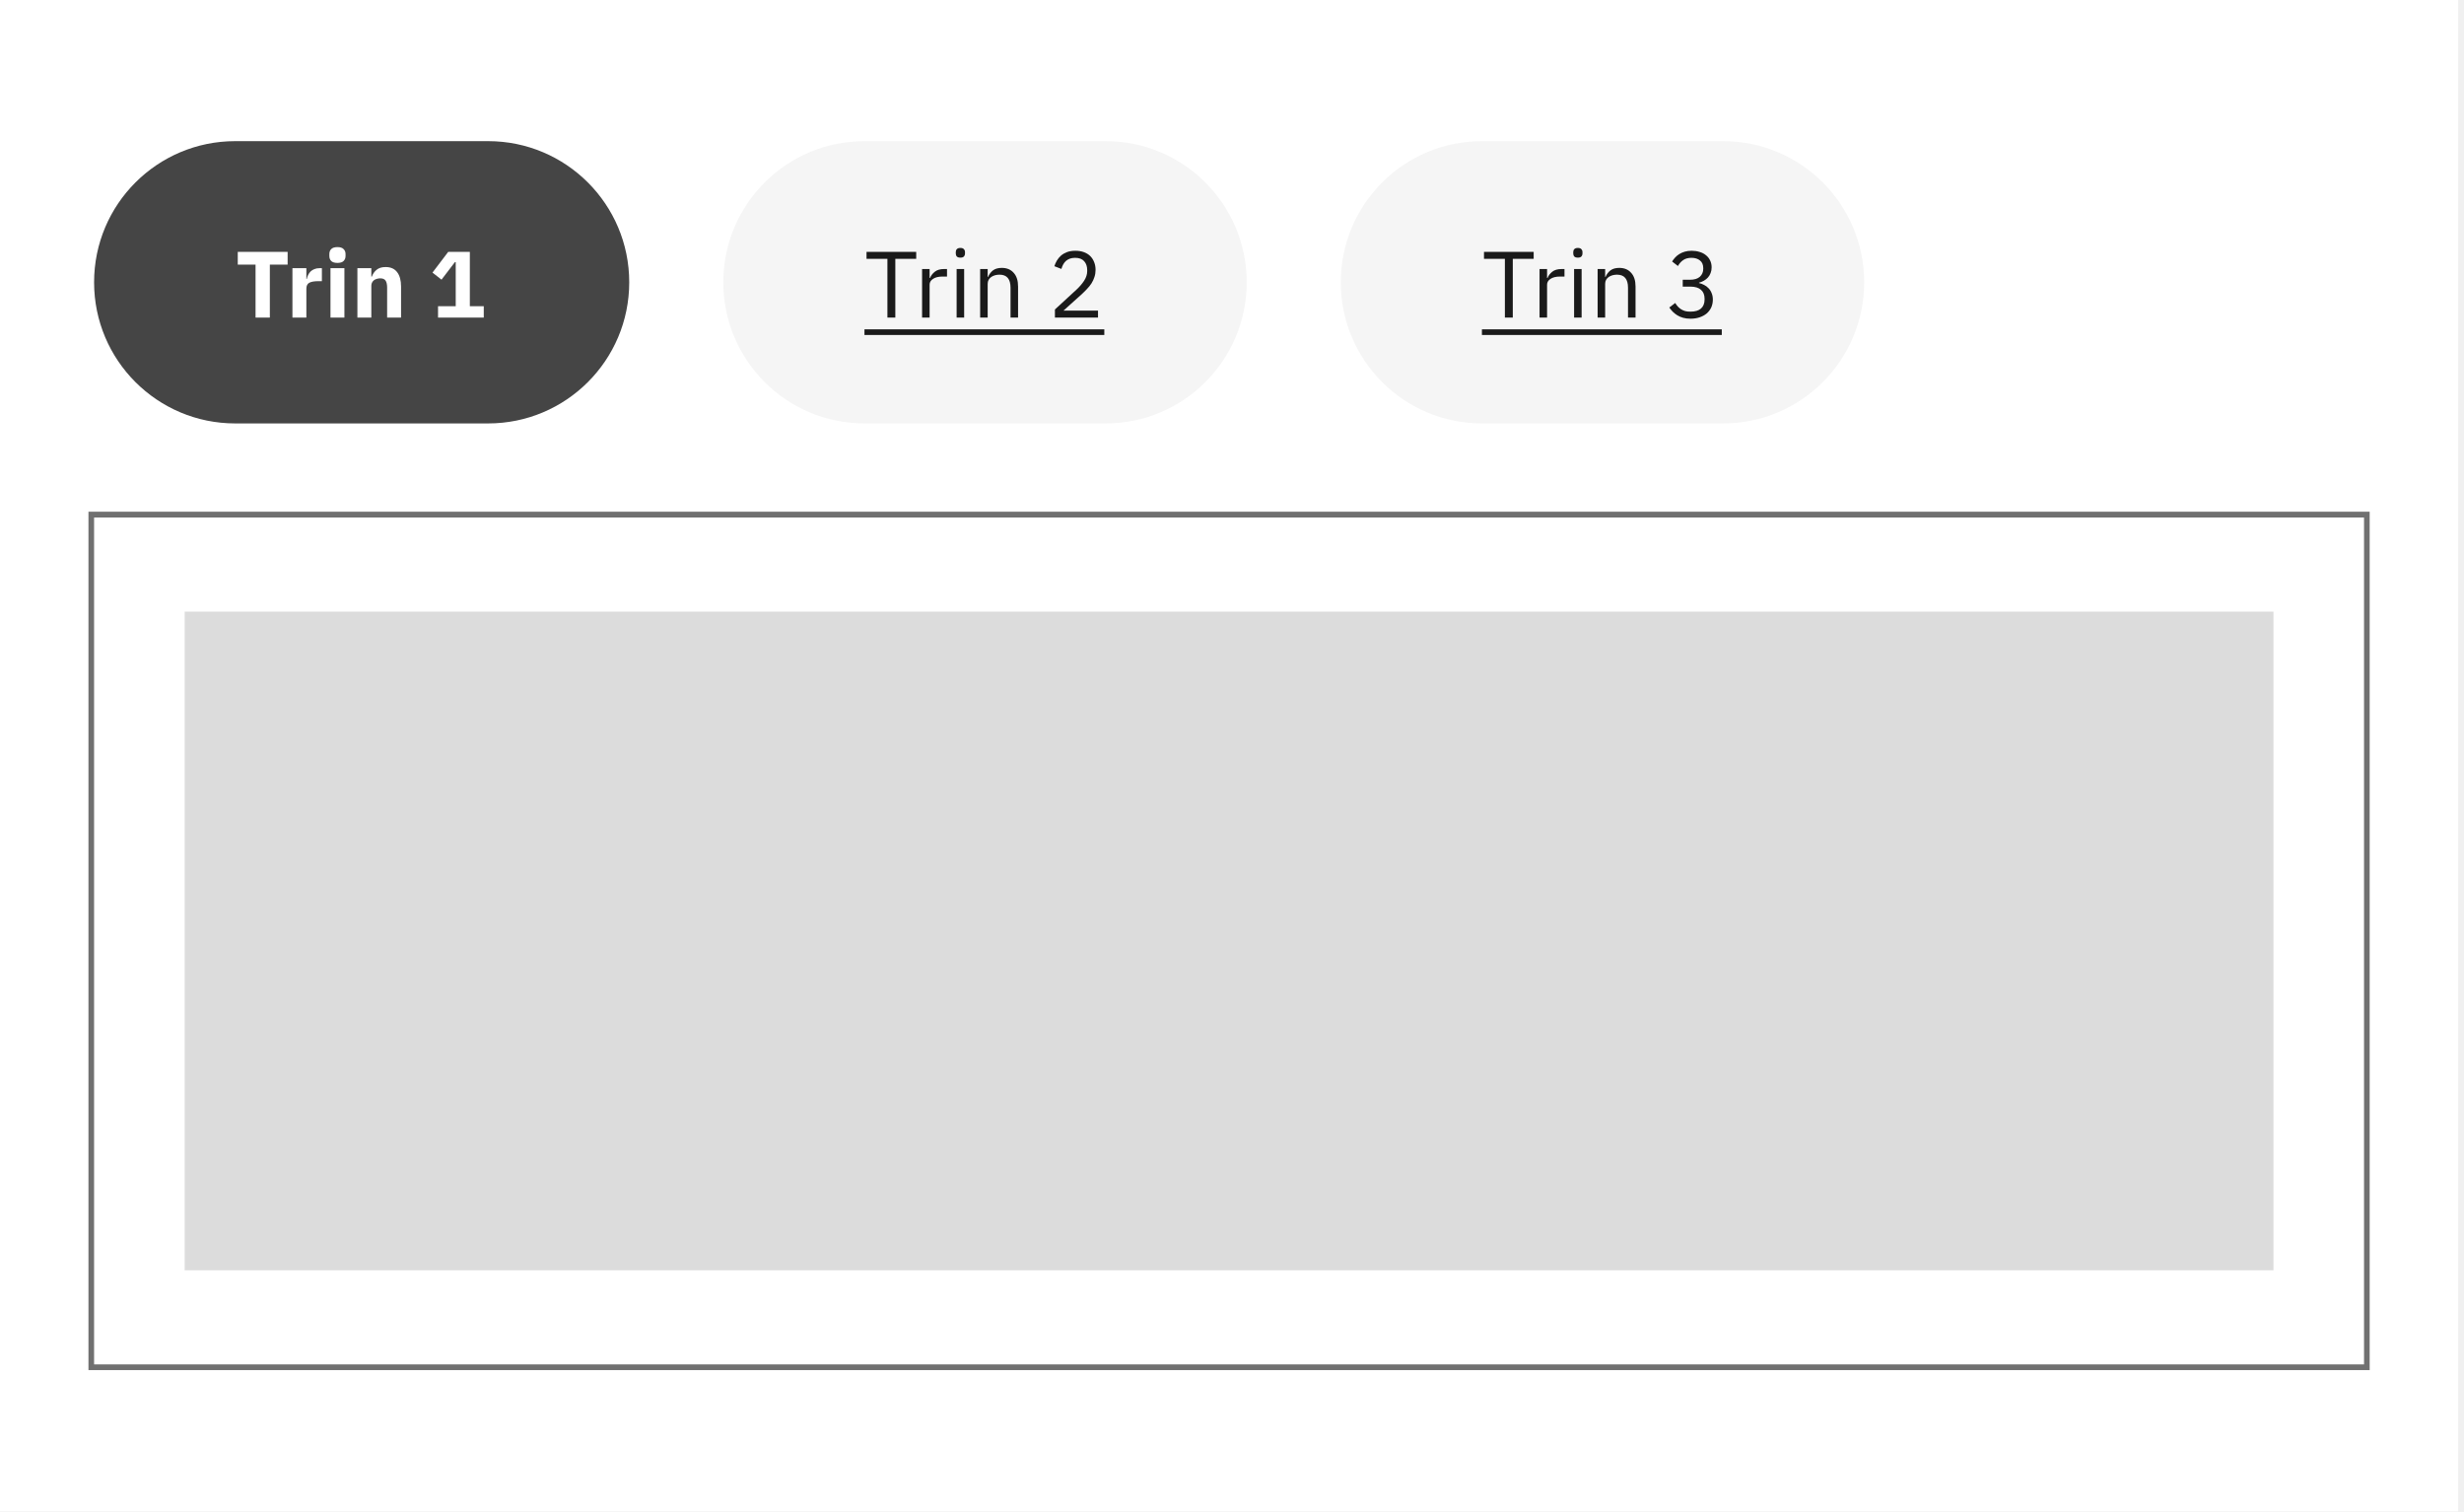
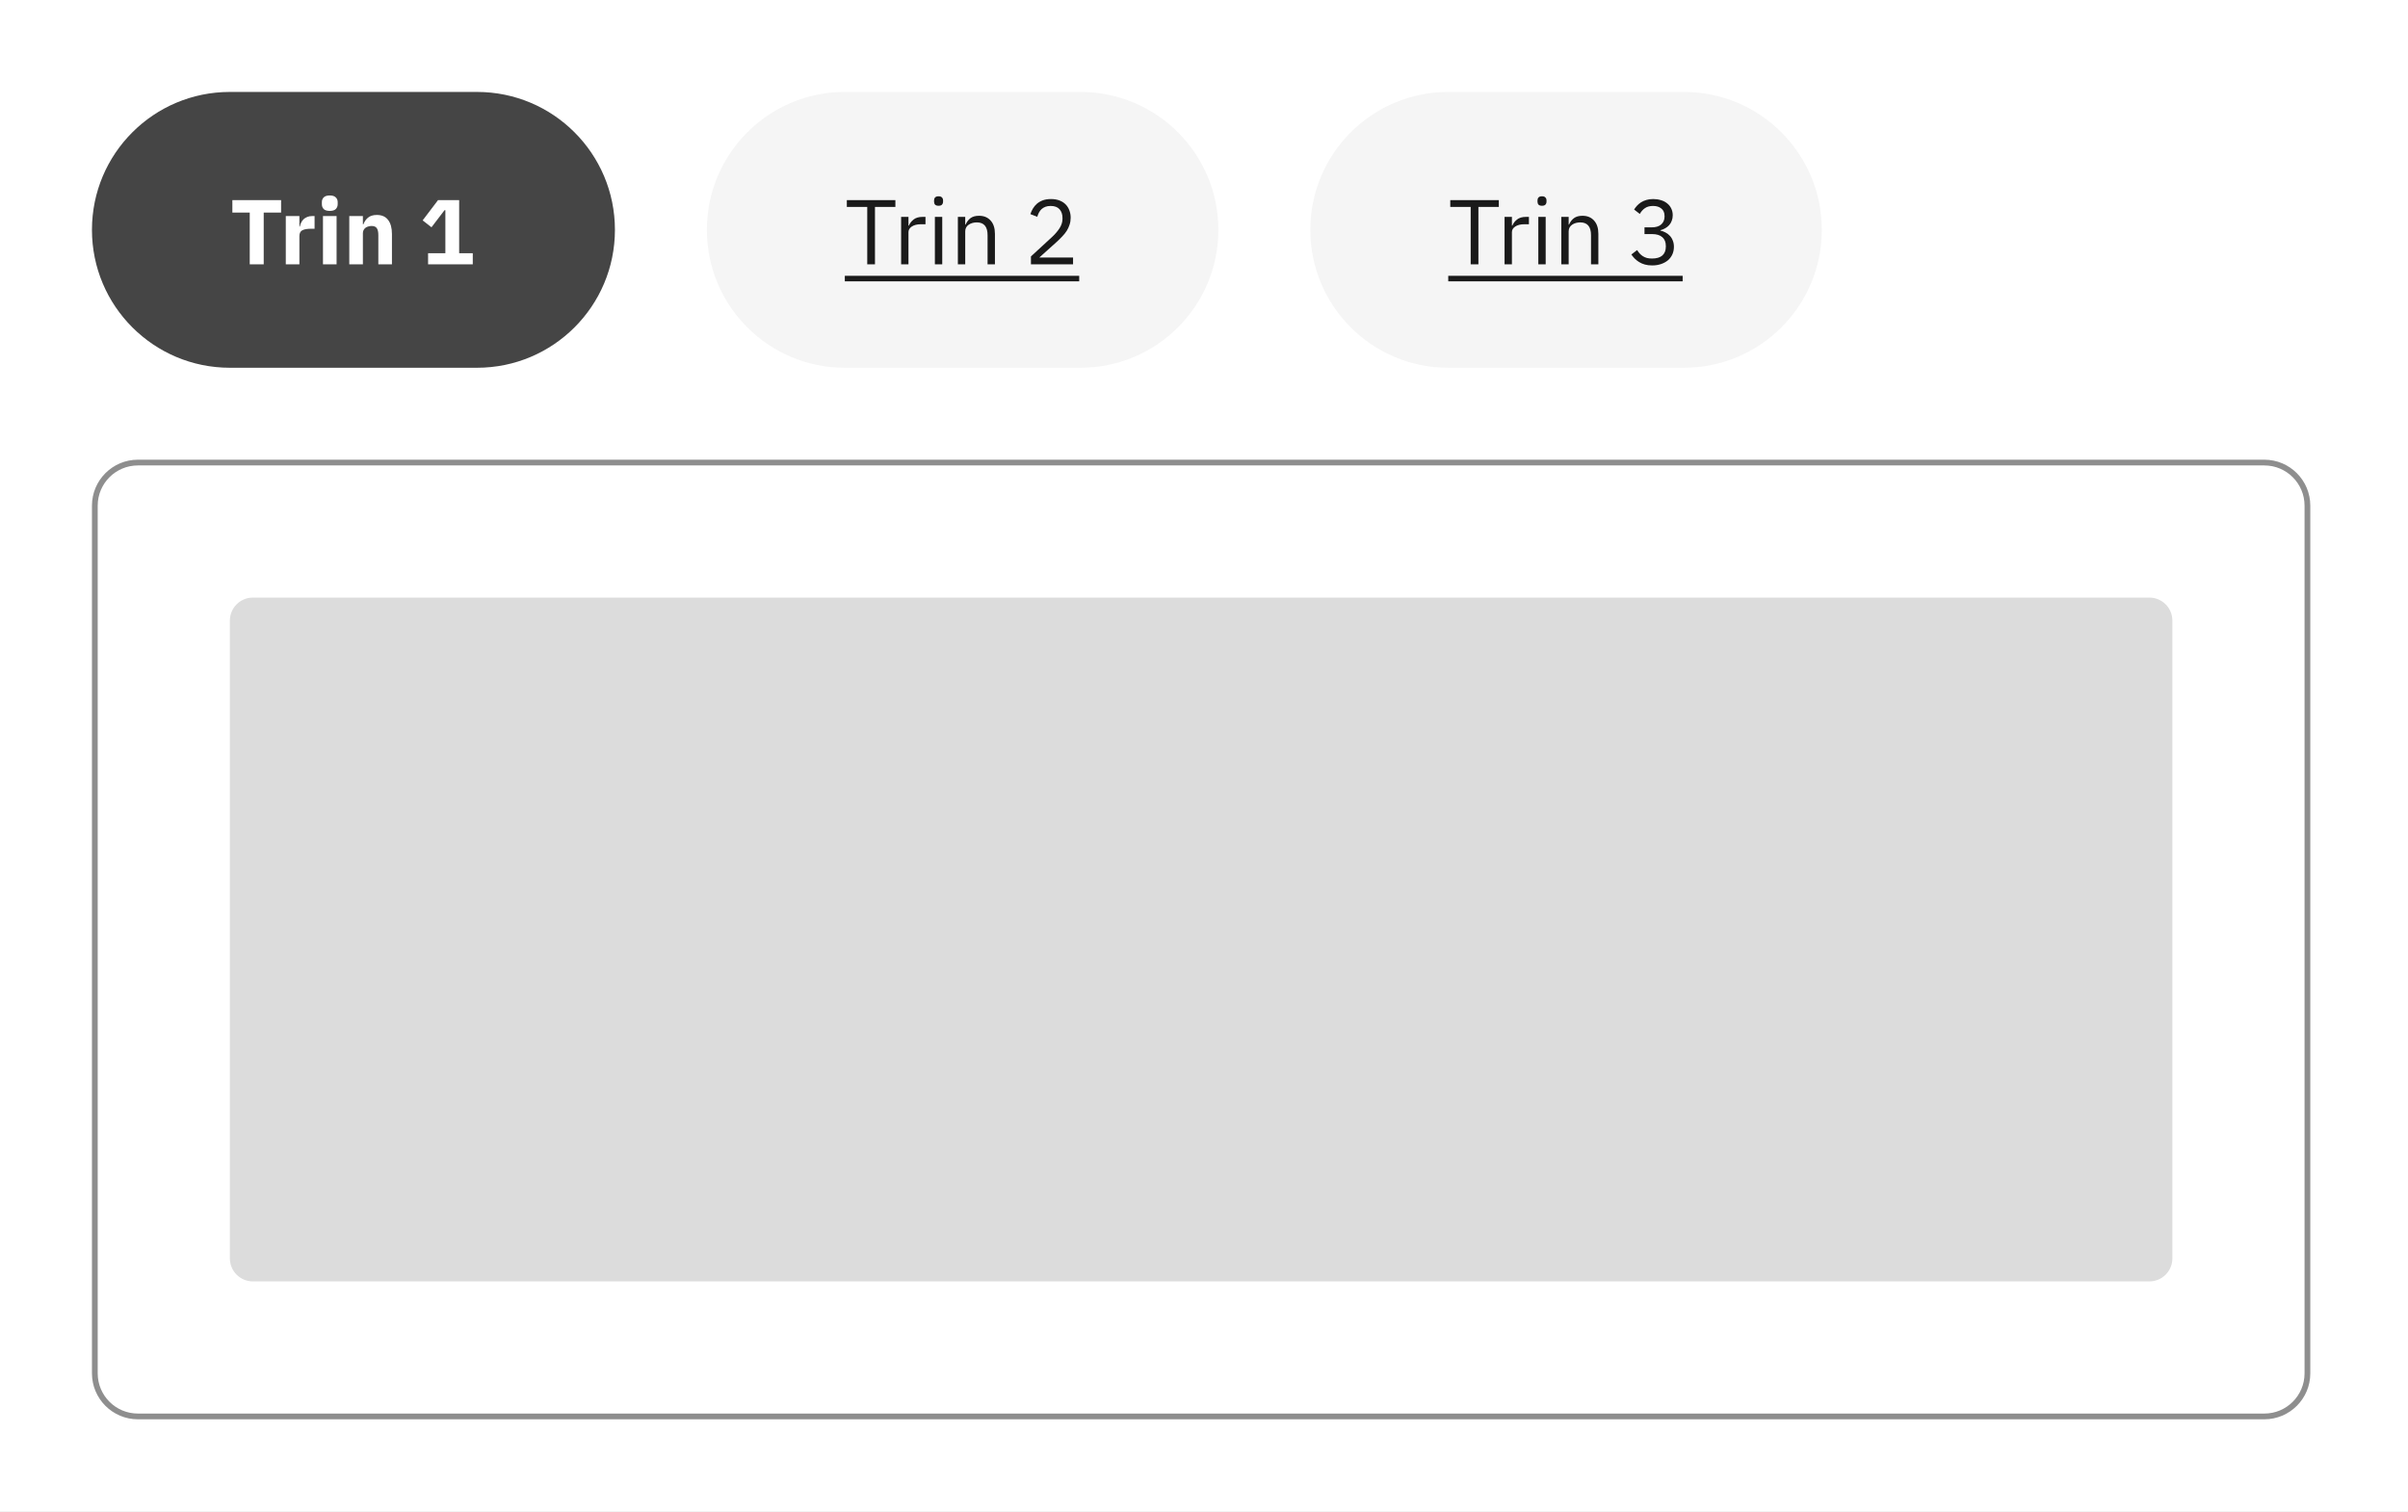
- <svg xmlns="http://www.w3.org/2000/svg" width="419" height="257" viewBox="0 0 419 257" fill="none">
-   <rect width="418" height="257" fill="white" />
-   <rect x="16" y="24" width="91" height="48" rx="24" fill="#454545" />
-   <path d="M45.888 44.992V54H43.456V44.992H40.432V42.832H48.912V44.992H45.888ZM49.729 54V45.6H52.097V47.424H52.177C52.22 47.189 52.294 46.965 52.401 46.752C52.508 46.528 52.646 46.331 52.817 46.16C52.998 45.989 53.212 45.856 53.457 45.76C53.702 45.653 53.99 45.6 54.321 45.6H54.737V47.808H54.145C53.452 47.808 52.934 47.899 52.593 48.08C52.262 48.261 52.097 48.597 52.097 49.088V54H49.729ZM57.382 44.704C56.902 44.704 56.55 44.597 56.326 44.384C56.112 44.16 56.006 43.877 56.006 43.536V43.184C56.006 42.843 56.112 42.565 56.326 42.352C56.55 42.128 56.902 42.016 57.382 42.016C57.862 42.016 58.208 42.128 58.422 42.352C58.646 42.565 58.758 42.843 58.758 43.184V43.536C58.758 43.877 58.646 44.16 58.422 44.384C58.208 44.597 57.862 44.704 57.382 44.704ZM56.198 45.6H58.566V54H56.198V45.6ZM60.776 54V45.6H63.144V47.024H63.24C63.389 46.587 63.651 46.208 64.024 45.888C64.397 45.568 64.915 45.408 65.576 45.408C66.44 45.408 67.091 45.696 67.528 46.272C67.976 46.848 68.2 47.669 68.2 48.736V54H65.832V48.928C65.832 48.384 65.746 47.984 65.576 47.728C65.405 47.461 65.101 47.328 64.664 47.328C64.472 47.328 64.285 47.355 64.104 47.408C63.922 47.451 63.757 47.525 63.608 47.632C63.469 47.739 63.357 47.872 63.272 48.032C63.187 48.181 63.144 48.357 63.144 48.56V54H60.776ZM74.488 54V52.064H77.496V44.576H77.352L75.08 47.552L73.544 46.352L76.216 42.832H79.896V52.064H82.264V54H74.488Z" fill="white" />
-   <rect x="123" y="24" width="89" height="48" rx="24" fill="#F5F5F5" />
-   <path d="M152.248 44.016V54H150.904V44.016H147.352V42.832H155.8V44.016H152.248ZM156.798 54V45.744H158.078V47.264H158.158C158.307 46.869 158.574 46.517 158.958 46.208C159.342 45.899 159.87 45.744 160.542 45.744H161.038V47.024H160.286C159.592 47.024 159.048 47.157 158.654 47.424C158.27 47.68 158.078 48.005 158.078 48.4V54H156.798ZM163.312 43.808C163.035 43.808 162.833 43.744 162.705 43.616C162.587 43.477 162.529 43.301 162.529 43.088V42.88C162.529 42.667 162.587 42.496 162.705 42.368C162.833 42.229 163.035 42.16 163.312 42.16C163.59 42.16 163.787 42.229 163.905 42.368C164.033 42.496 164.097 42.667 164.097 42.88V43.088C164.097 43.301 164.033 43.477 163.905 43.616C163.787 43.744 163.59 43.808 163.312 43.808ZM162.673 45.744H163.953V54H162.673V45.744ZM166.673 54V45.744H167.953V47.088H168.017C168.219 46.619 168.502 46.245 168.865 45.968C169.238 45.691 169.734 45.552 170.353 45.552C171.206 45.552 171.878 45.829 172.369 46.384C172.87 46.928 173.121 47.701 173.121 48.704V54H171.841V48.928C171.841 47.445 171.217 46.704 169.969 46.704C169.713 46.704 169.462 46.736 169.217 46.8C168.982 46.864 168.769 46.96 168.577 47.088C168.385 47.216 168.23 47.381 168.113 47.584C168.006 47.776 167.953 48.005 167.953 48.272V54H166.673ZM186.716 54H179.388V52.624L183.036 49.264C183.558 48.784 183.996 48.277 184.348 47.744C184.7 47.2 184.876 46.656 184.876 46.112V45.92C184.876 45.301 184.705 44.8 184.364 44.416C184.022 44.032 183.505 43.84 182.812 43.84C182.47 43.84 182.172 43.888 181.916 43.984C181.66 44.08 181.436 44.213 181.244 44.384C181.062 44.555 180.908 44.757 180.78 44.992C180.662 45.216 180.566 45.461 180.492 45.728L179.292 45.264C179.398 44.933 179.542 44.613 179.724 44.304C179.916 43.984 180.15 43.701 180.428 43.456C180.716 43.211 181.057 43.013 181.452 42.864C181.857 42.715 182.332 42.64 182.876 42.64C183.42 42.64 183.905 42.72 184.332 42.88C184.758 43.04 185.116 43.264 185.404 43.552C185.692 43.84 185.91 44.181 186.06 44.576C186.22 44.971 186.3 45.408 186.3 45.888C186.3 46.325 186.236 46.731 186.108 47.104C185.99 47.477 185.825 47.835 185.612 48.176C185.398 48.507 185.137 48.832 184.828 49.152C184.529 49.472 184.204 49.792 183.852 50.112L180.844 52.816H186.716V54Z" fill="#1A1A1A" />
-   <path d="M147 56H187.787V56.96H147V56Z" fill="#1A1A1A" />
-   <rect x="228" y="24" width="89" height="48" rx="24" fill="#F5F5F5" />
-   <path d="M257.248 44.016V54H255.904V44.016H252.352V42.832H260.8V44.016H257.248ZM261.798 54V45.744H263.078V47.264H263.158C263.307 46.869 263.574 46.517 263.958 46.208C264.342 45.899 264.87 45.744 265.542 45.744H266.038V47.024H265.286C264.592 47.024 264.048 47.157 263.654 47.424C263.27 47.68 263.078 48.005 263.078 48.4V54H261.798ZM268.312 43.808C268.035 43.808 267.833 43.744 267.705 43.616C267.587 43.477 267.529 43.301 267.529 43.088V42.88C267.529 42.667 267.587 42.496 267.705 42.368C267.833 42.229 268.035 42.16 268.312 42.16C268.59 42.16 268.787 42.229 268.905 42.368C269.033 42.496 269.097 42.667 269.097 42.88V43.088C269.097 43.301 269.033 43.477 268.905 43.616C268.787 43.744 268.59 43.808 268.312 43.808ZM267.673 45.744H268.953V54H267.673V45.744ZM271.673 54V45.744H272.953V47.088H273.017C273.219 46.619 273.502 46.245 273.865 45.968C274.238 45.691 274.734 45.552 275.353 45.552C276.206 45.552 276.878 45.829 277.369 46.384C277.87 46.928 278.121 47.701 278.121 48.704V54H276.841V48.928C276.841 47.445 276.217 46.704 274.969 46.704C274.713 46.704 274.462 46.736 274.217 46.8C273.982 46.864 273.769 46.96 273.577 47.088C273.385 47.216 273.23 47.381 273.113 47.584C273.006 47.776 272.953 48.005 272.953 48.272V54H271.673ZM287.364 47.568C288.121 47.568 288.686 47.397 289.06 47.056C289.444 46.704 289.636 46.256 289.636 45.712V45.6C289.636 45.013 289.449 44.576 289.076 44.288C288.713 43.989 288.233 43.84 287.636 43.84C287.06 43.84 286.59 43.968 286.228 44.224C285.865 44.469 285.566 44.805 285.332 45.232L284.34 44.464C284.478 44.24 284.644 44.021 284.836 43.808C285.038 43.584 285.273 43.387 285.539 43.216C285.806 43.045 286.116 42.907 286.468 42.8C286.82 42.693 287.22 42.64 287.668 42.64C288.137 42.64 288.58 42.704 288.996 42.832C289.412 42.949 289.769 43.131 290.068 43.376C290.377 43.611 290.617 43.904 290.788 44.256C290.969 44.608 291.06 45.008 291.06 45.456C291.06 45.819 291.001 46.144 290.884 46.432C290.777 46.72 290.628 46.971 290.436 47.184C290.244 47.397 290.014 47.579 289.748 47.728C289.492 47.877 289.214 47.989 288.916 48.064V48.128C289.214 48.192 289.502 48.299 289.78 48.448C290.068 48.587 290.318 48.773 290.532 49.008C290.756 49.232 290.932 49.509 291.06 49.84C291.198 50.16 291.267 50.528 291.267 50.944C291.267 51.424 291.177 51.867 290.996 52.272C290.814 52.667 290.558 53.008 290.228 53.296C289.897 53.573 289.497 53.792 289.028 53.952C288.558 54.112 288.041 54.192 287.476 54.192C286.996 54.192 286.569 54.139 286.196 54.032C285.822 53.925 285.492 53.781 285.204 53.6C284.916 53.419 284.66 53.216 284.436 52.992C284.222 52.768 284.03 52.533 283.86 52.288L284.868 51.52C285.006 51.744 285.156 51.947 285.316 52.128C285.486 52.309 285.673 52.464 285.876 52.592C286.078 52.72 286.308 52.821 286.564 52.896C286.82 52.96 287.118 52.992 287.46 52.992C288.249 52.992 288.846 52.816 289.252 52.464C289.657 52.101 289.86 51.589 289.86 50.928V50.8C289.86 50.139 289.657 49.632 289.252 49.28C288.846 48.917 288.249 48.736 287.46 48.736H286.148V47.568H287.364Z" fill="#1A1A1A" />
-   <path d="M252 56H292.787V56.96H252V56Z" fill="#1A1A1A" />
-   <mask id="path-8-outside-1_8777_34157" maskUnits="userSpaceOnUse" x="15" y="87" width="388" height="146" fill="black">
-     <rect fill="white" x="15" y="87" width="388" height="146" />
-     <path d="M16 88H402V232H16V88Z" />
-   </mask>
-   <path d="M16 88H402V232H16V88Z" fill="white" />
-   <path d="M16 88V87H15V88H16ZM402 88H403V87H402V88ZM402 232V233H403V232H402ZM16 232H15V233H16V232ZM16 89H402V87H16V89ZM401 88V232H403V88H401ZM402 231H16V233H402V231ZM17 232V88H15V232H17Z" fill="#707070" mask="url(#path-8-outside-1_8777_34157)" />
-   <path d="M31.402 104H386.599V216H31.402V104Z" fill="#DCDCDC" />
+ <svg xmlns="http://www.w3.org/2000/svg" width="419" height="263" viewBox="0 0 419 263" fill="none">
+   <rect width="419" height="263" fill="white" />
+   <rect x="16" y="16" width="91" height="48" rx="24" fill="#454545" />
+   <path d="M45.888 36.992V46H43.456V36.992H40.432V34.832H48.912V36.992H45.888ZM49.729 46V37.6H52.097V39.424H52.177C52.22 39.189 52.294 38.965 52.401 38.752C52.508 38.528 52.646 38.331 52.817 38.16C52.998 37.989 53.212 37.856 53.457 37.76C53.702 37.653 53.99 37.6 54.321 37.6H54.737V39.808H54.145C53.452 39.808 52.934 39.899 52.593 40.08C52.262 40.261 52.097 40.597 52.097 41.088V46H49.729ZM57.382 36.704C56.902 36.704 56.55 36.597 56.326 36.384C56.112 36.16 56.006 35.877 56.006 35.536V35.184C56.006 34.843 56.112 34.565 56.326 34.352C56.55 34.128 56.902 34.016 57.382 34.016C57.862 34.016 58.208 34.128 58.422 34.352C58.646 34.565 58.758 34.843 58.758 35.184V35.536C58.758 35.877 58.646 36.16 58.422 36.384C58.208 36.597 57.862 36.704 57.382 36.704ZM56.198 37.6H58.566V46H56.198V37.6ZM60.776 46V37.6H63.144V39.024H63.24C63.389 38.587 63.651 38.208 64.024 37.888C64.397 37.568 64.915 37.408 65.576 37.408C66.44 37.408 67.091 37.696 67.528 38.272C67.976 38.848 68.2 39.669 68.2 40.736V46H65.832V40.928C65.832 40.384 65.746 39.984 65.576 39.728C65.405 39.461 65.101 39.328 64.664 39.328C64.472 39.328 64.285 39.355 64.104 39.408C63.922 39.451 63.757 39.525 63.608 39.632C63.469 39.739 63.357 39.872 63.272 40.032C63.187 40.181 63.144 40.357 63.144 40.56V46H60.776ZM74.488 46V44.064H77.496V36.576H77.352L75.08 39.552L73.544 38.352L76.216 34.832H79.896V44.064H82.264V46H74.488Z" fill="white" />
+   <rect x="123" y="16" width="89" height="48" rx="24" fill="#F5F5F5" />
+   <path d="M152.248 36.016V46H150.904V36.016H147.352V34.832H155.8V36.016H152.248ZM156.798 46V37.744H158.078V39.264H158.158C158.307 38.869 158.574 38.517 158.958 38.208C159.342 37.899 159.87 37.744 160.542 37.744H161.038V39.024H160.286C159.592 39.024 159.048 39.157 158.654 39.424C158.27 39.68 158.078 40.005 158.078 40.4V46H156.798ZM163.312 35.808C163.035 35.808 162.833 35.744 162.705 35.616C162.587 35.477 162.529 35.301 162.529 35.088V34.88C162.529 34.667 162.587 34.496 162.705 34.368C162.833 34.229 163.035 34.16 163.312 34.16C163.59 34.16 163.787 34.229 163.905 34.368C164.033 34.496 164.097 34.667 164.097 34.88V35.088C164.097 35.301 164.033 35.477 163.905 35.616C163.787 35.744 163.59 35.808 163.312 35.808ZM162.673 37.744H163.953V46H162.673V37.744ZM166.673 46V37.744H167.953V39.088H168.017C168.219 38.619 168.502 38.245 168.865 37.968C169.238 37.691 169.734 37.552 170.353 37.552C171.206 37.552 171.878 37.829 172.369 38.384C172.87 38.928 173.121 39.701 173.121 40.704V46H171.841V40.928C171.841 39.445 171.217 38.704 169.969 38.704C169.713 38.704 169.462 38.736 169.217 38.8C168.982 38.864 168.769 38.96 168.577 39.088C168.385 39.216 168.23 39.381 168.113 39.584C168.006 39.776 167.953 40.005 167.953 40.272V46H166.673ZM186.716 46H179.388V44.624L183.036 41.264C183.558 40.784 183.996 40.277 184.348 39.744C184.7 39.2 184.876 38.656 184.876 38.112V37.92C184.876 37.301 184.705 36.8 184.364 36.416C184.022 36.032 183.505 35.84 182.812 35.84C182.47 35.84 182.172 35.888 181.916 35.984C181.66 36.08 181.436 36.213 181.244 36.384C181.062 36.555 180.908 36.757 180.78 36.992C180.662 37.216 180.566 37.461 180.492 37.728L179.292 37.264C179.398 36.933 179.542 36.613 179.724 36.304C179.916 35.984 180.15 35.701 180.428 35.456C180.716 35.211 181.057 35.013 181.452 34.864C181.857 34.715 182.332 34.64 182.876 34.64C183.42 34.64 183.905 34.72 184.332 34.88C184.758 35.04 185.116 35.264 185.404 35.552C185.692 35.84 185.91 36.181 186.06 36.576C186.22 36.971 186.3 37.408 186.3 37.888C186.3 38.325 186.236 38.731 186.108 39.104C185.99 39.477 185.825 39.835 185.612 40.176C185.398 40.507 185.137 40.832 184.828 41.152C184.529 41.472 184.204 41.792 183.852 42.112L180.844 44.816H186.716V46Z" fill="#1A1A1A" />
+   <path d="M147 48H187.787V48.96H147V48Z" fill="#1A1A1A" />
+   <rect x="228" y="16" width="89" height="48" rx="24" fill="#F5F5F5" />
+   <path d="M257.248 36.016V46H255.904V36.016H252.352V34.832H260.8V36.016H257.248ZM261.798 46V37.744H263.078V39.264H263.158C263.307 38.869 263.574 38.517 263.958 38.208C264.342 37.899 264.87 37.744 265.542 37.744H266.038V39.024H265.286C264.592 39.024 264.048 39.157 263.654 39.424C263.27 39.68 263.078 40.005 263.078 40.4V46H261.798ZM268.312 35.808C268.035 35.808 267.833 35.744 267.705 35.616C267.587 35.477 267.529 35.301 267.529 35.088V34.88C267.529 34.667 267.587 34.496 267.705 34.368C267.833 34.229 268.035 34.16 268.312 34.16C268.59 34.16 268.787 34.229 268.905 34.368C269.033 34.496 269.097 34.667 269.097 34.88V35.088C269.097 35.301 269.033 35.477 268.905 35.616C268.787 35.744 268.59 35.808 268.312 35.808ZM267.673 37.744H268.953V46H267.673V37.744ZM271.673 46V37.744H272.953V39.088H273.017C273.219 38.619 273.502 38.245 273.865 37.968C274.238 37.691 274.734 37.552 275.353 37.552C276.206 37.552 276.878 37.829 277.369 38.384C277.87 38.928 278.121 39.701 278.121 40.704V46H276.841V40.928C276.841 39.445 276.217 38.704 274.969 38.704C274.713 38.704 274.462 38.736 274.217 38.8C273.982 38.864 273.769 38.96 273.577 39.088C273.385 39.216 273.23 39.381 273.113 39.584C273.006 39.776 272.953 40.005 272.953 40.272V46H271.673ZM287.364 39.568C288.121 39.568 288.686 39.397 289.06 39.056C289.444 38.704 289.636 38.256 289.636 37.712V37.6C289.636 37.013 289.449 36.576 289.076 36.288C288.713 35.989 288.233 35.84 287.636 35.84C287.06 35.84 286.59 35.968 286.228 36.224C285.865 36.469 285.566 36.805 285.332 37.232L284.34 36.464C284.478 36.24 284.644 36.021 284.836 35.808C285.038 35.584 285.273 35.387 285.539 35.216C285.806 35.045 286.116 34.907 286.468 34.8C286.82 34.693 287.22 34.64 287.668 34.64C288.137 34.64 288.58 34.704 288.996 34.832C289.412 34.949 289.769 35.131 290.068 35.376C290.377 35.611 290.617 35.904 290.788 36.256C290.969 36.608 291.06 37.008 291.06 37.456C291.06 37.819 291.001 38.144 290.884 38.432C290.777 38.72 290.628 38.971 290.436 39.184C290.244 39.397 290.014 39.579 289.748 39.728C289.492 39.877 289.214 39.989 288.916 40.064V40.128C289.214 40.192 289.502 40.299 289.78 40.448C290.068 40.587 290.318 40.773 290.532 41.008C290.756 41.232 290.932 41.509 291.06 41.84C291.198 42.16 291.267 42.528 291.267 42.944C291.267 43.424 291.177 43.867 290.996 44.272C290.814 44.667 290.558 45.008 290.228 45.296C289.897 45.573 289.497 45.792 289.028 45.952C288.558 46.112 288.041 46.192 287.476 46.192C286.996 46.192 286.569 46.139 286.196 46.032C285.822 45.925 285.492 45.781 285.204 45.6C284.916 45.419 284.66 45.216 284.436 44.992C284.222 44.768 284.03 44.533 283.86 44.288L284.868 43.52C285.006 43.744 285.156 43.947 285.316 44.128C285.486 44.309 285.673 44.464 285.876 44.592C286.078 44.72 286.308 44.821 286.564 44.896C286.82 44.96 287.118 44.992 287.46 44.992C288.249 44.992 288.846 44.816 289.252 44.464C289.657 44.101 289.86 43.589 289.86 42.928V42.8C289.86 42.139 289.657 41.632 289.252 41.28C288.846 40.917 288.249 40.736 287.46 40.736H286.148V39.568H287.364Z" fill="#1A1A1A" />
+   <path d="M252 48H292.787V48.96H252V48Z" fill="#1A1A1A" />
+   <path d="M16.5 88C16.5 83.858 19.858 80.5 24 80.5H394C398.142 80.5 401.5 83.858 401.5 88V239C401.5 243.142 398.142 246.5 394 246.5H24C19.858 246.5 16.5 243.142 16.5 239V88Z" stroke="#8E8E8E" />
+   <path d="M40 108C40 105.791 41.791 104 44 104H374C376.209 104 378 105.791 378 108V219C378 221.209 376.209 223 374 223H44C41.791 223 40 221.209 40 219V108Z" fill="#DCDCDC" />
</svg>
